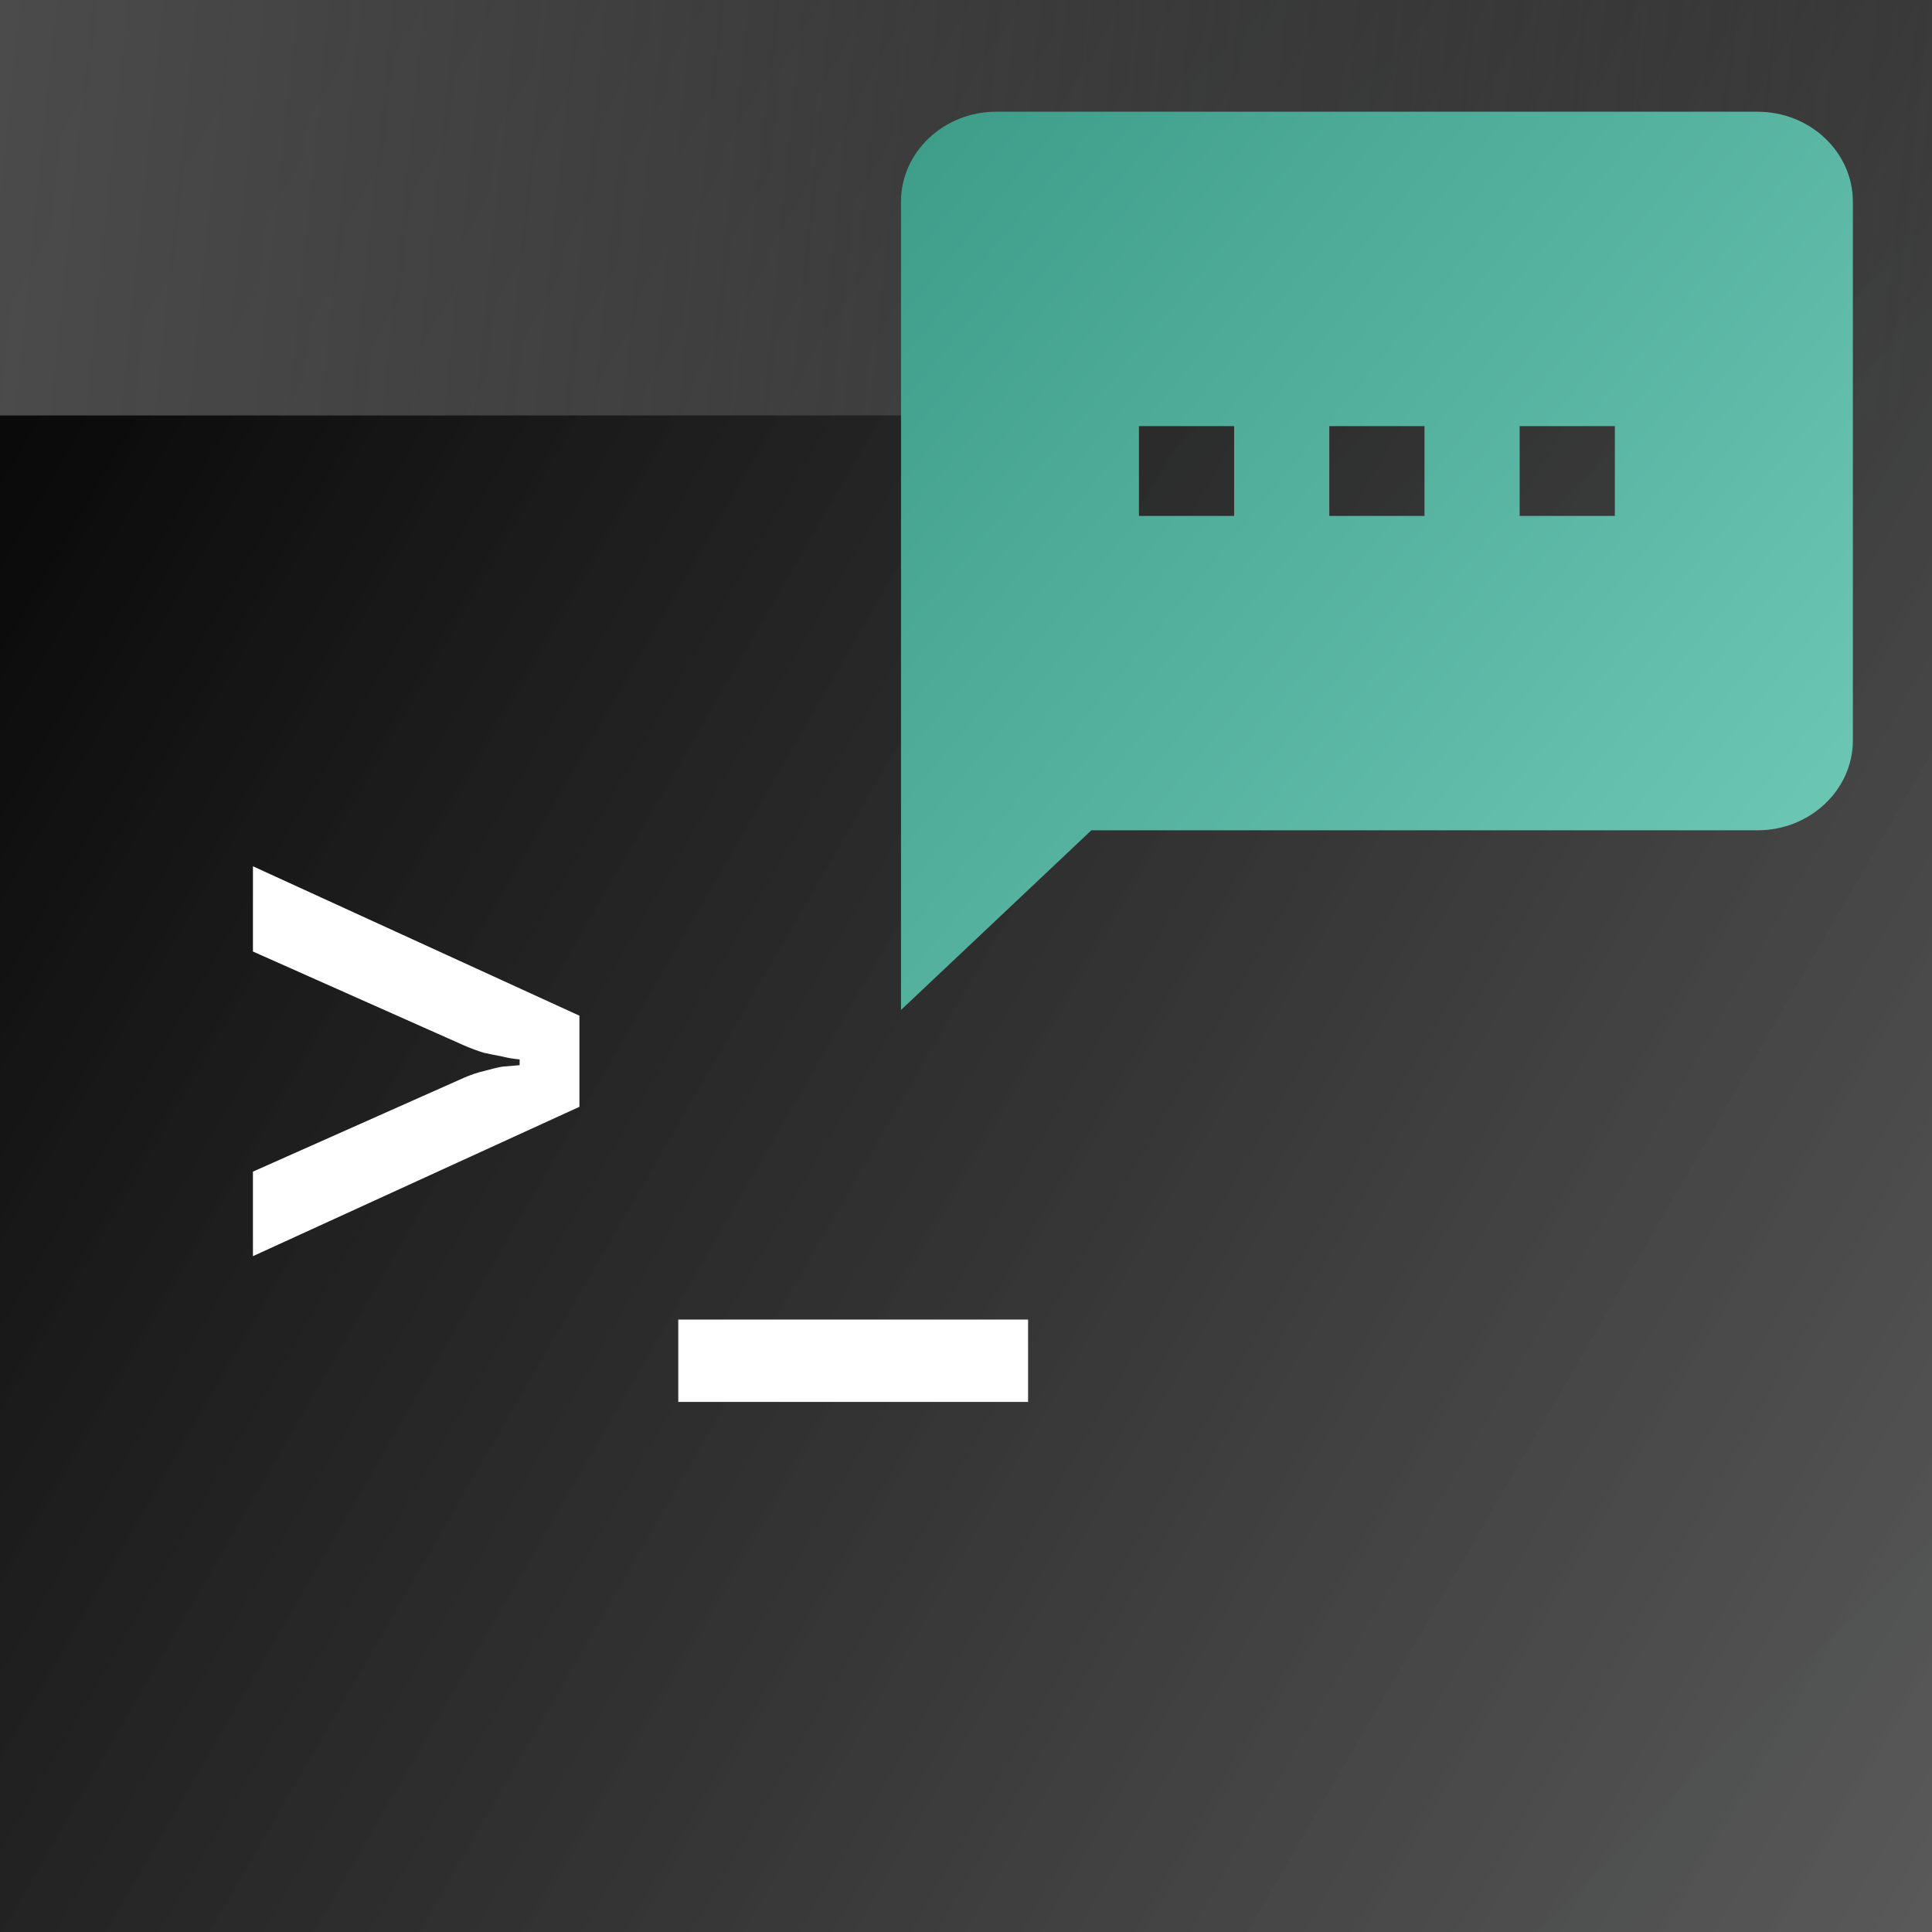
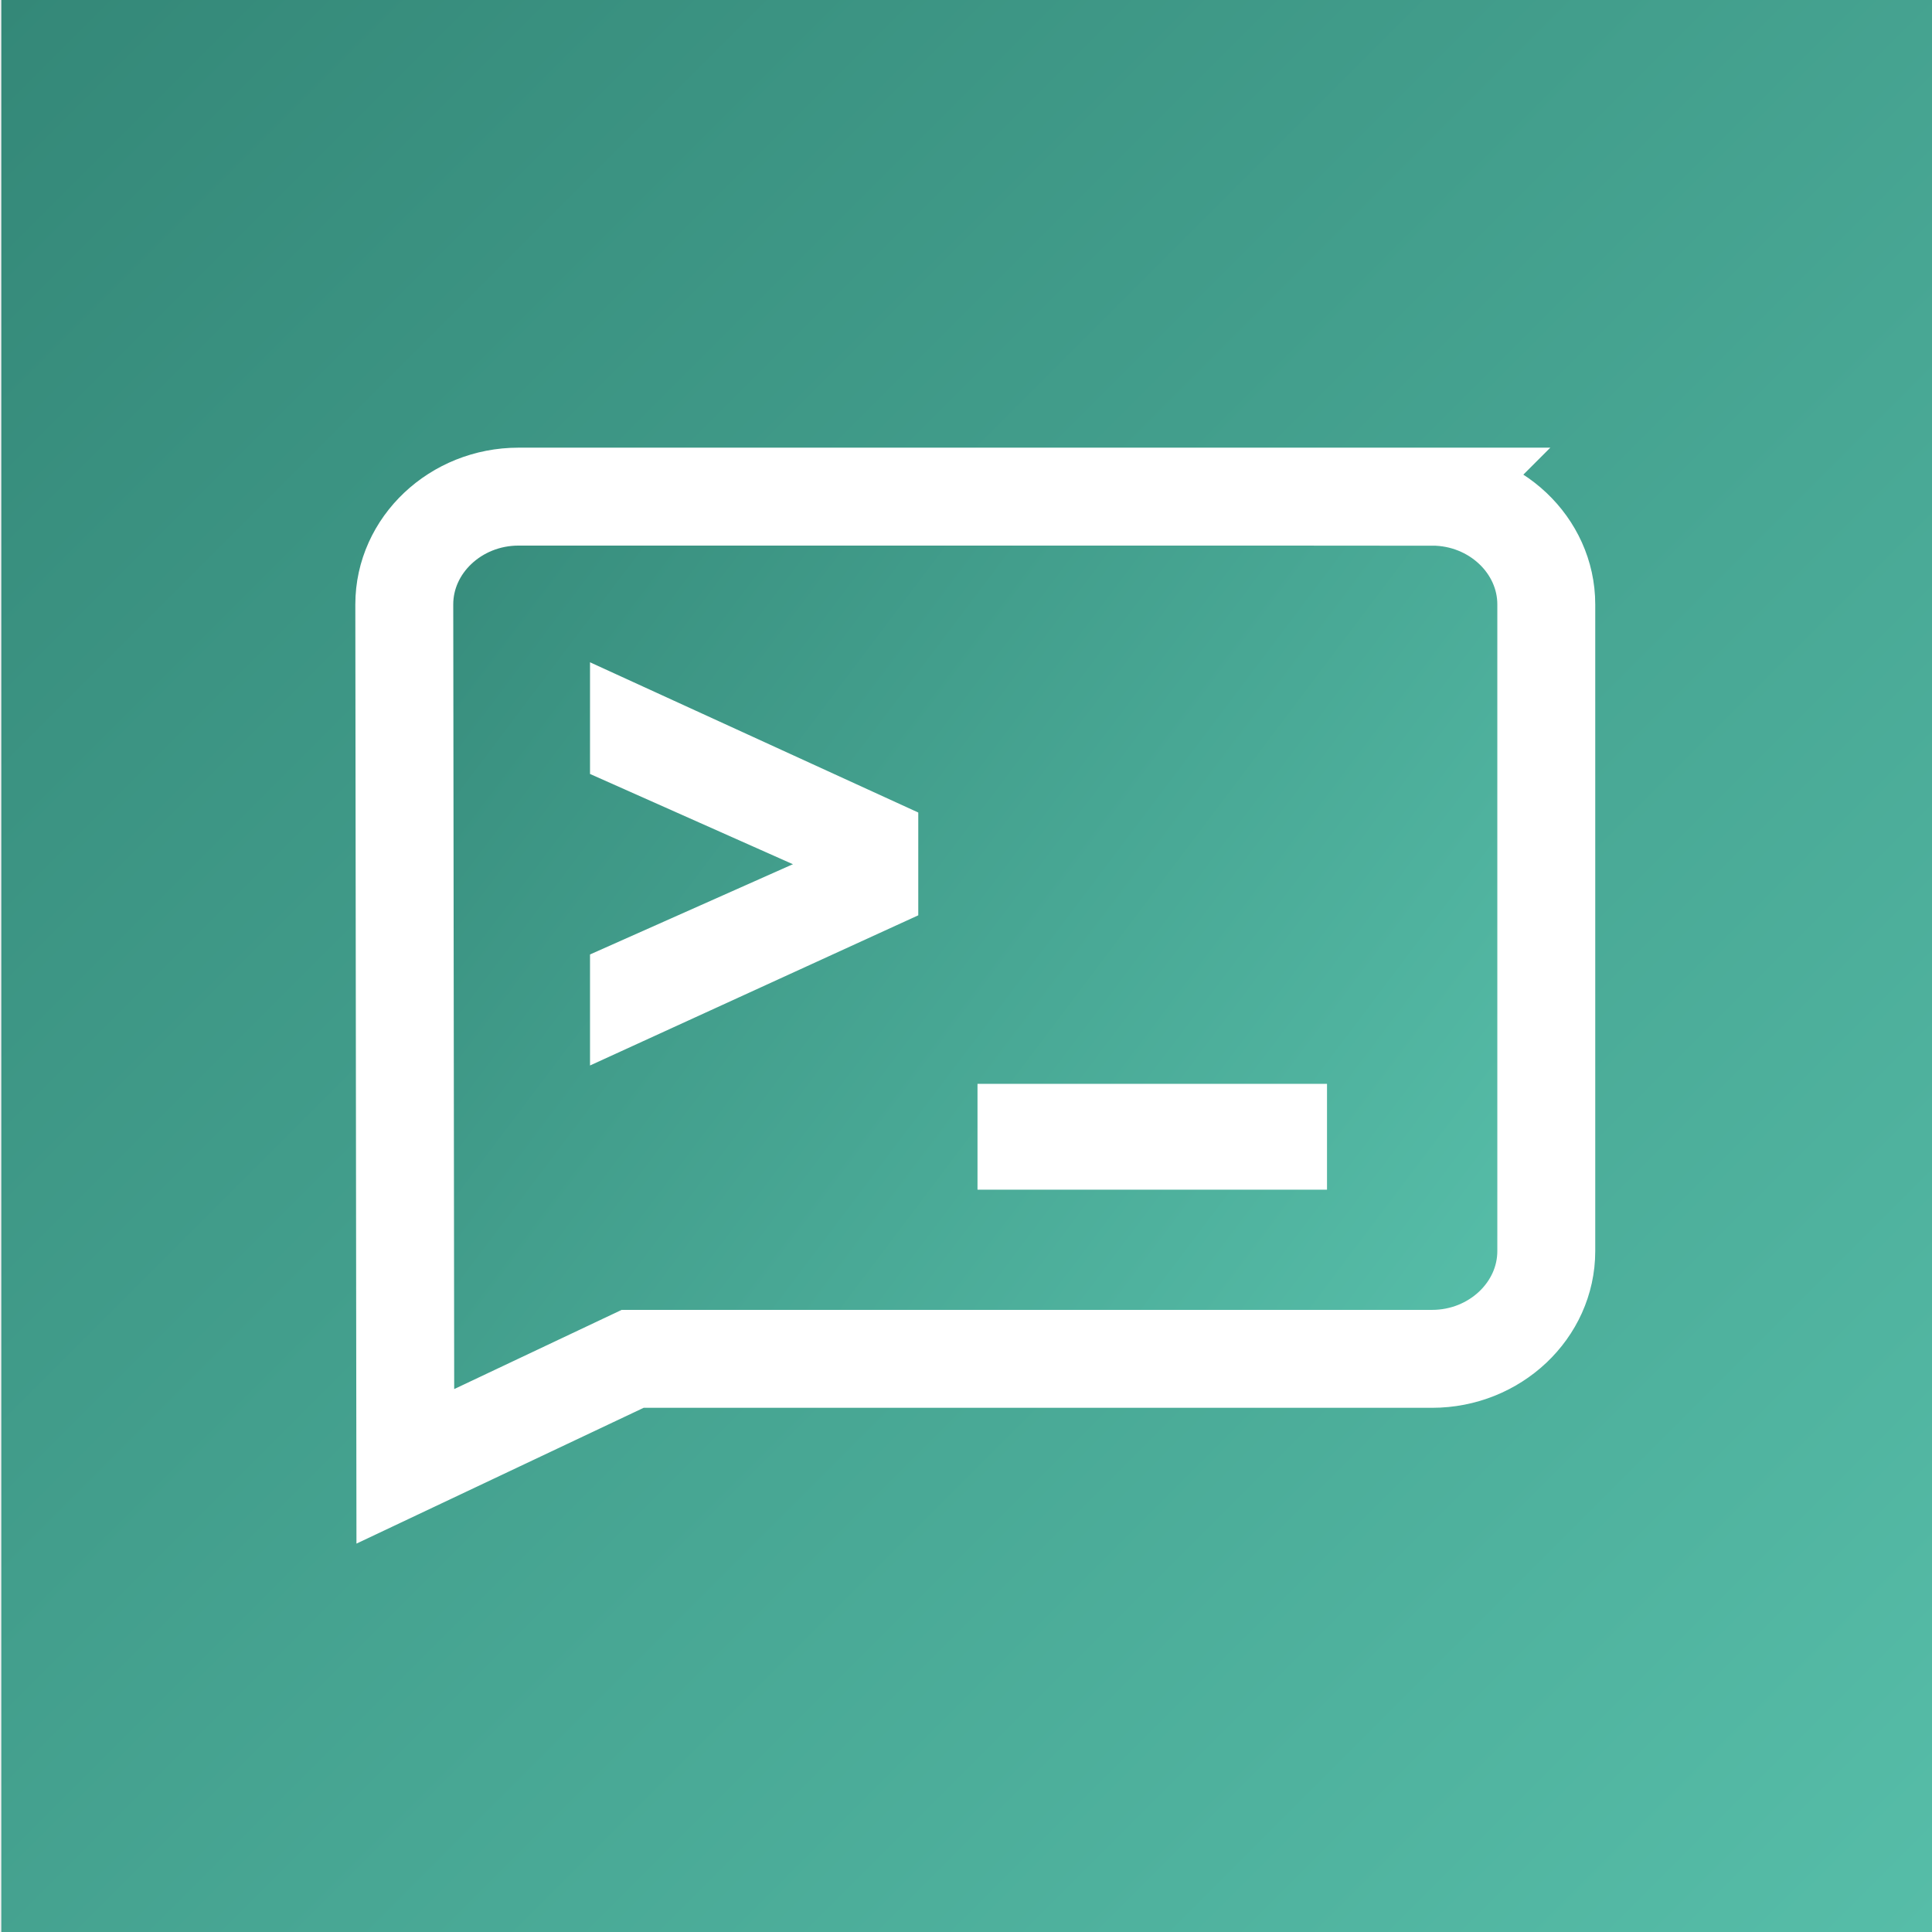
<svg xmlns="http://www.w3.org/2000/svg" xmlns:xlink="http://www.w3.org/1999/xlink" width="50.271mm" height="50.271mm" viewBox="0 0 50.271 50.271" version="1.1" id="svg8">
  <defs id="defs2">
-     <linearGradient id="linearGradient28858">
-       <stop style="stop-color:#3d9d89;stop-opacity:1;" offset="0" id="stop28854" />
-       <stop style="stop-color:#6bc5b3;stop-opacity:1" offset="1" id="stop28856" />
+     <linearGradient id="linearGradient28858-5">
+       <stop style="stop-color:#348878;stop-opacity:1" offset="0" id="stop28854-3" />
+       <stop style="stop-color:#56bda8;stop-opacity:1" offset="1" id="stop28856-5" />
    </linearGradient>
-     <linearGradient id="linearGradient13319">
-       <stop style="stop-color:#d3d3d3;stop-opacity:1" offset="0" id="stop13315" />
-       <stop style="stop-color:#feffff;stop-opacity:1" offset="1" id="stop13317" />
-     </linearGradient>
-     <linearGradient id="linearGradient873">
-       <stop style="stop-color:#4d4d4d;stop-opacity:1;" offset="0" id="stop869" />
-       <stop style="stop-color:#656565;stop-opacity:0" offset="1" id="stop871" />
-     </linearGradient>
-     <linearGradient id="linearGradient843">
-       <stop style="stop-color:#000000;stop-opacity:1;" offset="0" id="stop839" />
-       <stop style="stop-color:#434343;stop-opacity:0.882" offset="1" id="stop841" />
-     </linearGradient>
-     <linearGradient xlink:href="#linearGradient13319" id="linearGradient13321" x1="51.147" y1="81.516" x2="101.418" y2="131.786" gradientUnits="userSpaceOnUse" />
-     <linearGradient xlink:href="#linearGradient28858" id="linearGradient2290" gradientUnits="userSpaceOnUse" x1="71.579" y1="89.347" x2="94.329" y2="108.102" gradientTransform="translate(3.194167,-5.023485)" />
-     <linearGradient xlink:href="#linearGradient843" id="linearGradient2286" gradientUnits="userSpaceOnUse" gradientTransform="matrix(1.89275,0,0,2.440545,-114.824,-248.8177)" x1="59.672" y1="101.946" x2="87.225" y2="122.55" />
-     <linearGradient xlink:href="#linearGradient873" id="linearGradient2288" gradientUnits="userSpaceOnUse" gradientTransform="matrix(1.892751,0,0,2.121339,-114.824,-216.2759)" x1="59.672" y1="101.946" x2="87.091" y2="105.099" />
+     <linearGradient xlink:href="#linearGradient28858-5" id="linearGradient3255" x1="160.722" y1="128.533" x2="168.412" y2="134.326" gradientUnits="userSpaceOnUse" gradientTransform="matrix(3.828572,0,0,3.828572,-554.8506,-398.6414)" />
+     <linearGradient xlink:href="#linearGradient28858-5" id="linearGradient4633" x1="0.034" y1="-0" x2="50.319" y2="50.285" gradientUnits="userSpaceOnUse" />
  </defs>
  <g id="layer2" style="display:inline">
-     <path style="opacity:1;fill:url(#linearGradient13321);fill-opacity:1;stroke-width:0.265" d="M 51.147,81.516 H 101.418 V 131.786 H 51.147 Z" id="rect283" transform="translate(-51.14733,-81.51558)" />
-     <rect style="display:inline;fill:url(#linearGradient2286);fill-opacity:1;stroke:none;stroke-width:0.27;stroke-opacity:1" id="rect283-1-6" width="52.151" height="50.285" x="-1.88" y="-0.014" />
-     <rect style="display:inline;fill:url(#linearGradient2288);fill-opacity:1;stroke-width:0.125" id="rect283-1-9-6" width="52.151" height="10.824" x="-1.88" y="-0.014" />
+     <rect style="fill:url(#linearGradient4633);stroke-width:0.288;stroke-linejoin:bevel;fill-opacity:1" id="rect4545" width="50.285" height="50.285" x="0.034" y="-0" />
  </g>
  <g id="layer4" style="display:none" />
  <g id="layer1" transform="translate(-51.14733,-81.51558)" style="display:inline">
-     <g aria-label="&gt;_" style="font-style:normal;font-weight:normal;font-size:8.483px;line-height:1.25;font-family:sans-serif;letter-spacing:0px;word-spacing:0px;display:inline;fill:#000000;fill-opacity:1;stroke:none;stroke-width:0.212" id="text320-0" transform="matrix(1.676594,0,0,1.676594,-47.17573,-81.57462)">
-       <path d="m 62.57,116.77 v -1.312 l 3.28,-1.459 q 0.158,-0.068 0.305,-0.102 0.158,-0.045 0.283,-0.068 0.136,-0.011 0.271,-0.023 v -0.09 q -0.136,-0.011 -0.271,-0.045 -0.124,-0.023 -0.283,-0.057 -0.147,-0.045 -0.305,-0.113 l -3.28,-1.459 v -1.323 l 5.067,2.319 v 1.414 z" style="font-style:normal;font-variant:normal;font-weight:bold;font-stretch:normal;font-size:11.31px;font-family:'JetBrains Mono';-inkscape-font-specification:'JetBrains Mono, Bold';font-variant-ligatures:normal;font-variant-caps:normal;font-variant-numeric:normal;font-feature-settings:normal;text-align:start;writing-mode:lr-tb;text-anchor:start;fill:#ffffff;stroke-width:0.212" id="path1011-6" />
-       <path d="m 69.171,117.754 h 5.429 v 1.278 H 69.171 Z" style="font-style:normal;font-variant:normal;font-weight:bold;font-stretch:normal;font-size:11.31px;font-family:'JetBrains Mono';-inkscape-font-specification:'JetBrains Mono, Bold';font-variant-ligatures:normal;font-variant-caps:normal;font-variant-numeric:normal;font-feature-settings:normal;text-align:start;writing-mode:lr-tb;text-anchor:start;fill:#ffffff;stroke-width:0.212" id="path1013-2" />
+     <path style="display:inline;fill:url(#linearGradient3255);fill-opacity:1;stroke:#ffffff;stroke-width:2.548;stroke-miterlimit:4;stroke-dasharray:none;stroke-opacity:1" d="M 88.411,94.438 H 64.639 c -1.634,0 -2.972,1.262 -2.972,2.804 l 0.027,22.428 5.915,-2.797 h 20.801 c 1.634,0 2.972,-1.262 2.972,-2.804 V 97.243 c 0,-1.542 -1.337,-2.804 -2.972,-2.804 z" id="path403-5" />
+     <g aria-label="&gt;_" style="font-style:normal;font-weight:normal;font-size:8.483px;line-height:1.25;font-family:sans-serif;letter-spacing:0px;word-spacing:0px;display:inline;fill:#000000;fill-opacity:1;stroke:#ffffff;stroke-width:0.525;stroke-miterlimit:4;stroke-dasharray:none;stroke-opacity:1" id="text320-0-6" transform="matrix(1.527414,0,0,1.527414,-28.66968,-69.7408)">
+       <path d="m 62.57,116.77 v -1.312 l 3.28,-1.459 q 0.158,-0.068 0.305,-0.102 0.158,-0.045 0.283,-0.068 0.136,-0.011 0.271,-0.023 v -0.09 q -0.136,-0.011 -0.271,-0.045 -0.124,-0.023 -0.283,-0.057 -0.147,-0.045 -0.305,-0.113 l -3.28,-1.459 v -1.323 l 5.067,2.319 v 1.414 z" style="font-style:normal;font-variant:normal;font-weight:bold;font-stretch:normal;font-size:11.31px;font-family:'JetBrains Mono';-inkscape-font-specification:'JetBrains Mono, Bold';font-variant-ligatures:normal;font-variant-caps:normal;font-variant-numeric:normal;font-feature-settings:normal;text-align:start;writing-mode:lr-tb;text-anchor:start;fill:#ffffff;stroke:#ffffff;stroke-width:0.525;stroke-miterlimit:4;stroke-dasharray:none;stroke-opacity:1" id="path1011-6-2" />
+       <path d="m 69.171,117.754 h 5.429 v 1.278 H 69.171 Z" style="font-style:normal;font-variant:normal;font-weight:bold;font-stretch:normal;font-size:11.31px;font-family:'JetBrains Mono';-inkscape-font-specification:'JetBrains Mono, Bold';font-variant-ligatures:normal;font-variant-caps:normal;font-variant-numeric:normal;font-feature-settings:normal;text-align:start;writing-mode:lr-tb;text-anchor:start;fill:#ffffff;stroke:#ffffff;stroke-width:0.525;stroke-miterlimit:4;stroke-dasharray:none;stroke-opacity:1" id="path1013-2-9" />
    </g>
-     <path style="display:inline;fill:url(#linearGradient2290);fill-opacity:1;stroke-width:1.203" d="m 96.882,84.422 h -19.813 c -1.362,0 -2.477,1.052 -2.477,2.337 v 21.036 l 4.953,-4.675 h 17.337 c 1.362,0 2.477,-1.052 2.477,-2.337 V 86.76 c 0,-1.286 -1.114,-2.337 -2.477,-2.337 z m -13.622,10.518 h -2.477 v -2.337 h 2.477 z m 4.953,0 h -2.477 v -2.337 h 2.477 z m 4.953,0 h -2.477 v -2.337 h 2.477 z" id="path403-1" />
  </g>
  <g id="layer3" style="display:none">
-     <path id="path18850-8" style="display:inline;fill:#ffffff;fill-opacity:1;stroke-width:0.265" d="m -29.395,-30.647 v 10.93 h -3.241 v 75.331 h 11.515 v 34.128 h 85.102 v -32.273 h 1.508 v -60.828 h -3.249 v -27.287 z M -0.147,-1e-6 h 50.418 v 50.33 H -0.147 v -0.014 H 22.067 A 25.22,25.22 0 0 1 -0.147,26.549 v -2.579 a 25.22,25.22 0 0 1 25.171,-23.904 25.22,25.22 0 0 1 25.042,22.241 V 0.045 H -0.147 Z m 50.213,28.132 a 25.22,25.22 0 0 1 -22.084,22.184 h 22.084 z" />
+     <path id="path18850-8-1" style="display:inline;fill:#ffffff;fill-opacity:1;stroke-width:0.256" d="M 50.337,80.973 V 131.612 H 101.653 V 80.973 Z m 25.677,1.442 h 0.556 a 24.369,24.369 0 0 1 23.86,21.233 v 6.1 a 24.369,24.369 0 0 1 -21.288,21.193 h 21.288 v 0.014 H 51.964 v -0.016 H 73.428 A 24.369,24.369 0 0 1 51.964,107.975 v -2.491 A 24.369,24.369 0 0 1 76.014,82.416 Z" transform="translate(-51.14733,-81.51558)" />
  </g>
</svg>
